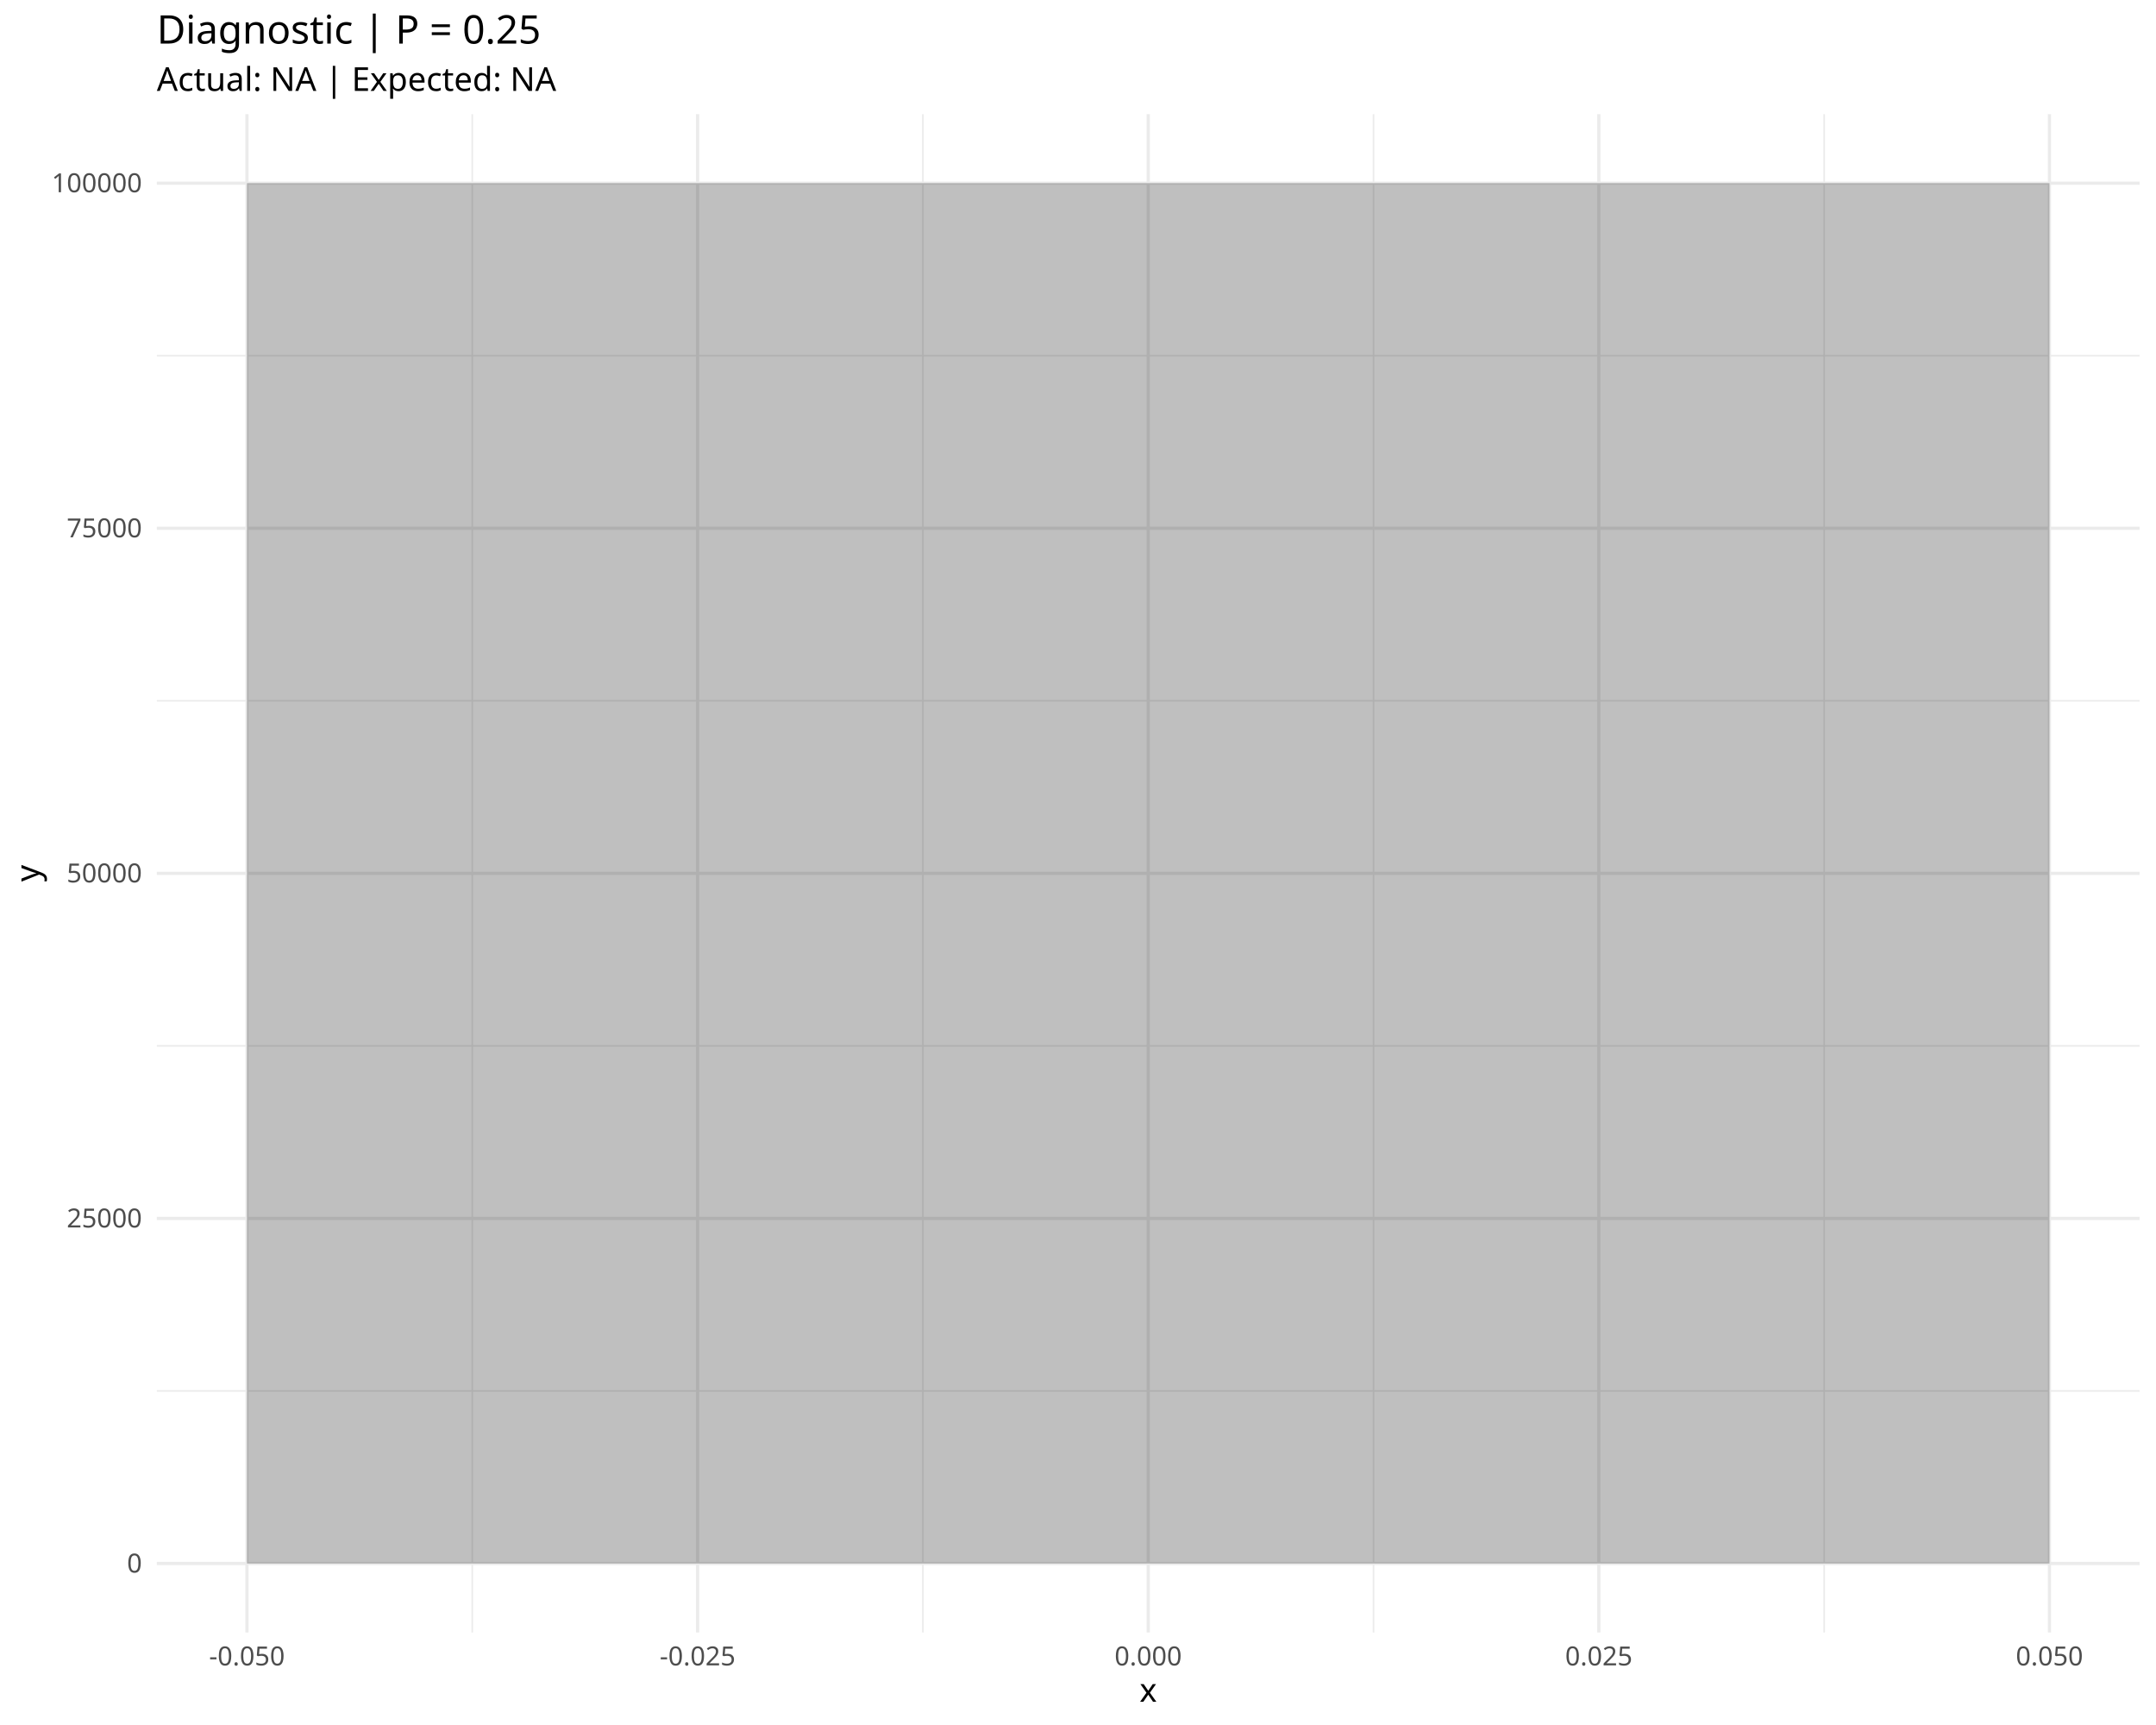
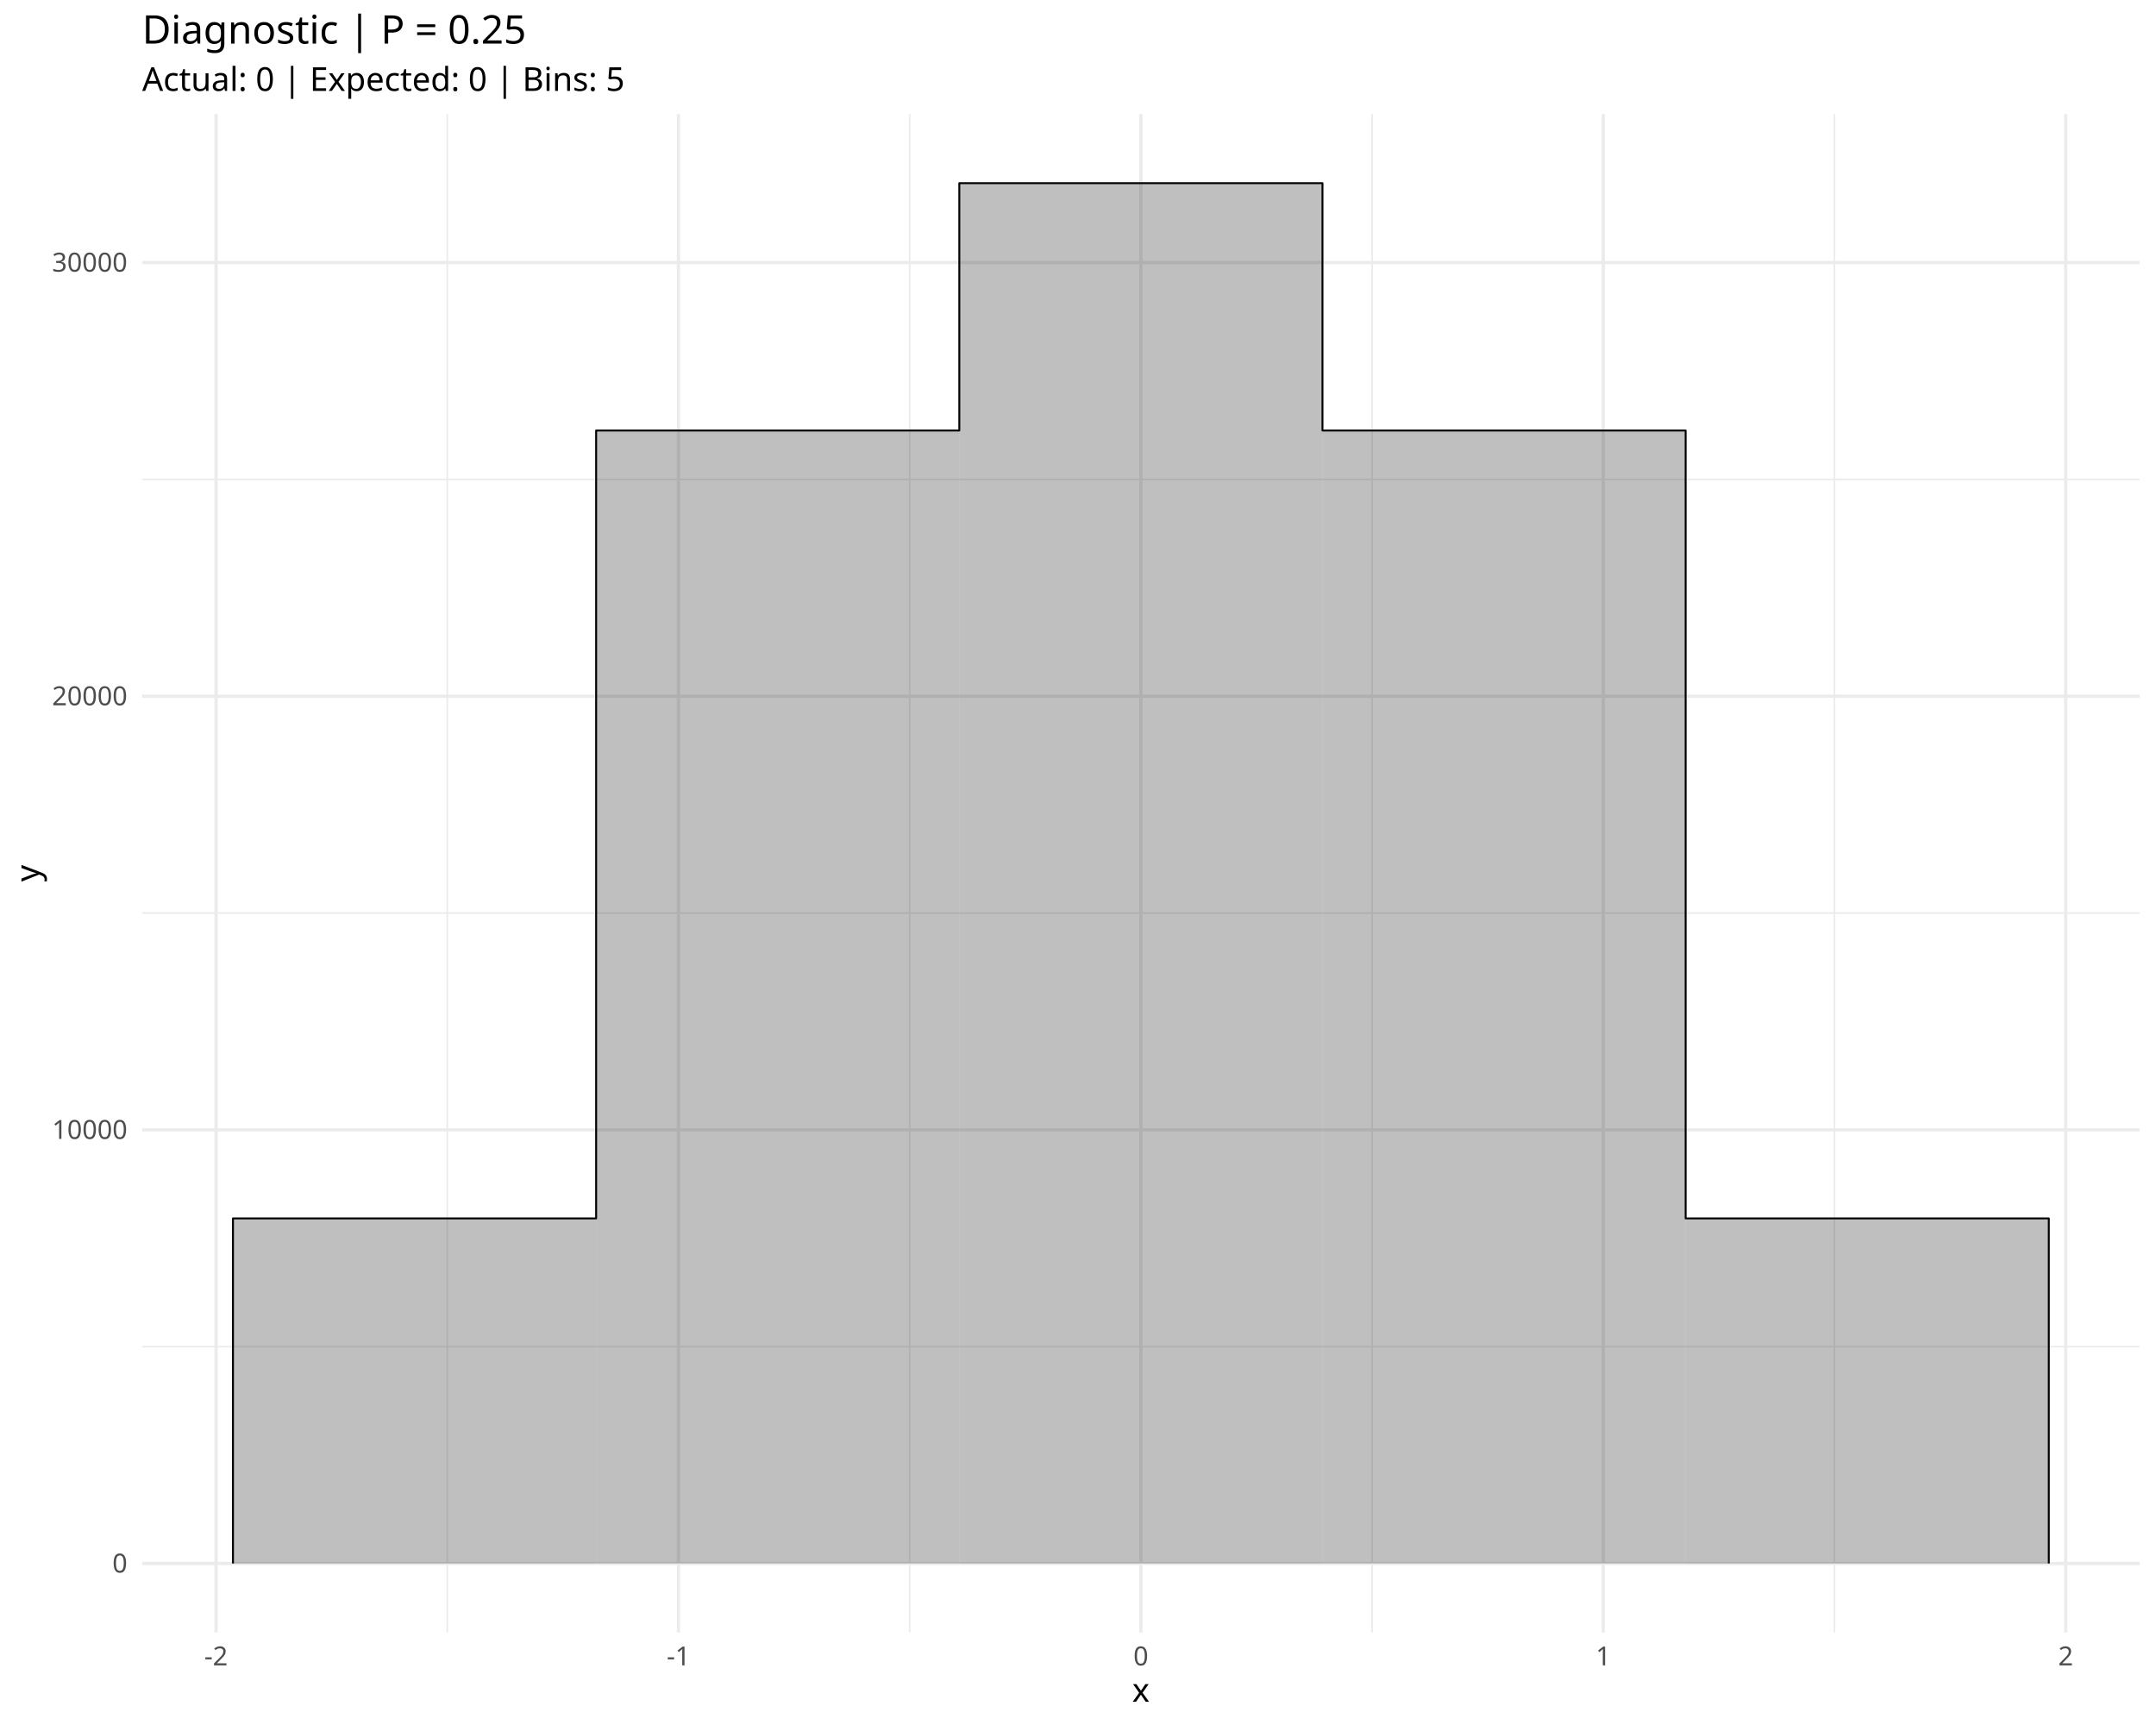
<svg xmlns="http://www.w3.org/2000/svg" class="svglite" data-engine-version="2.0" width="720.00pt" height="576.00pt" viewBox="0 0 720.00 576.00">
  <defs>
    <style type="text/css">
    .svglite line, .svglite polyline, .svglite polygon, .svglite path, .svglite rect, .svglite circle {
      fill: none;
      stroke: #000000;
      stroke-linecap: round;
      stroke-linejoin: round;
      stroke-miterlimit: 10.00;
    }
  </style>
  </defs>
  <rect width="100%" height="100%" style="stroke: none; fill: #FFFFFF;" />
  <defs>
    <clipPath id="cpMC4wMHw3MjAuMDB8MC4wMHw1NzYuMDA=">
      <rect x="0.00" y="0.00" width="720.00" height="576.00" />
    </clipPath>
  </defs>
  <g clip-path="url(#cpMC4wMHw3MjAuMDB8MC4wMHw1NzYuMDA=)">
    <rect x="0.00" y="0.00" width="720.00" height="576.00" style="stroke-width: 1.07; stroke: none; fill: #FFFFFF;" />
  </g>
  <defs>
-     <clipPath id="cpNTIuMzd8NzE0LjUyfDM4LjEyfDU0NS4xMQ==">
-       <rect x="52.37" y="38.12" width="662.15" height="507.00" />
+     <clipPath id="cpNDcuNDh8NzE0LjUyfDM4LjEyfDU0NS4xMQ==">
+       <rect x="47.48" y="38.12" width="667.04" height="507.00" />
    </clipPath>
  </defs>
-   <g clip-path="url(#cpNTIuMzd8NzE0LjUyfDM4LjEyfDU0NS4xMQ==)">
-     <polyline points="52.37,464.45 714.52,464.45 " style="stroke-width: 0.53; stroke: #EBEBEB; stroke-linecap: butt;" />
-     <polyline points="52.37,349.23 714.52,349.23 " style="stroke-width: 0.53; stroke: #EBEBEB; stroke-linecap: butt;" />
-     <polyline points="52.37,234.00 714.52,234.00 " style="stroke-width: 0.53; stroke: #EBEBEB; stroke-linecap: butt;" />
-     <polyline points="52.37,118.78 714.52,118.78 " style="stroke-width: 0.53; stroke: #EBEBEB; stroke-linecap: butt;" />
-     <polyline points="157.71,545.11 157.71,38.12 " style="stroke-width: 0.53; stroke: #EBEBEB; stroke-linecap: butt;" />
-     <polyline points="308.20,545.11 308.20,38.12 " style="stroke-width: 0.53; stroke: #EBEBEB; stroke-linecap: butt;" />
-     <polyline points="458.69,545.11 458.69,38.12 " style="stroke-width: 0.53; stroke: #EBEBEB; stroke-linecap: butt;" />
-     <polyline points="609.18,545.11 609.18,38.12 " style="stroke-width: 0.53; stroke: #EBEBEB; stroke-linecap: butt;" />
-     <polyline points="52.37,522.07 714.52,522.07 " style="stroke-width: 1.07; stroke: #EBEBEB; stroke-linecap: butt;" />
-     <polyline points="52.37,406.84 714.52,406.84 " style="stroke-width: 1.07; stroke: #EBEBEB; stroke-linecap: butt;" />
-     <polyline points="52.37,291.62 714.52,291.62 " style="stroke-width: 1.07; stroke: #EBEBEB; stroke-linecap: butt;" />
-     <polyline points="52.37,176.39 714.52,176.39 " style="stroke-width: 1.07; stroke: #EBEBEB; stroke-linecap: butt;" />
-     <polyline points="52.37,61.17 714.52,61.17 " style="stroke-width: 1.07; stroke: #EBEBEB; stroke-linecap: butt;" />
-     <polyline points="82.47,545.11 82.47,38.12 " style="stroke-width: 1.07; stroke: #EBEBEB; stroke-linecap: butt;" />
-     <polyline points="232.96,545.11 232.96,38.12 " style="stroke-width: 1.07; stroke: #EBEBEB; stroke-linecap: butt;" />
-     <polyline points="383.45,545.11 383.45,38.12 " style="stroke-width: 1.07; stroke: #EBEBEB; stroke-linecap: butt;" />
-     <polyline points="533.93,545.11 533.93,38.12 " style="stroke-width: 1.07; stroke: #EBEBEB; stroke-linecap: butt;" />
-     <polyline points="684.42,545.11 684.42,38.12 " style="stroke-width: 1.07; stroke: #EBEBEB; stroke-linecap: butt;" />
-     <rect x="82.47" y="61.16" width="601.95" height="460.91" style="stroke-width: 1.07; stroke: none; stroke-linecap: butt; stroke-linejoin: miter; fill: #000000; fill-opacity: 0.25;" />
+   <g clip-path="url(#cpNDcuNDh8NzE0LjUyfDM4LjEyfDU0NS4xMQ==)">
+     <polyline points="47.48,449.67 714.52,449.67 " style="stroke-width: 0.53; stroke: #EBEBEB; stroke-linecap: butt;" />
+     <polyline points="47.48,304.87 714.52,304.87 " style="stroke-width: 0.53; stroke: #EBEBEB; stroke-linecap: butt;" />
+     <polyline points="47.48,160.07 714.52,160.07 " style="stroke-width: 0.53; stroke: #EBEBEB; stroke-linecap: butt;" />
+     <polyline points="149.36,545.11 149.36,38.12 " style="stroke-width: 0.53; stroke: #EBEBEB; stroke-linecap: butt;" />
+     <polyline points="303.79,545.11 303.79,38.12 " style="stroke-width: 0.53; stroke: #EBEBEB; stroke-linecap: butt;" />
+     <polyline points="458.21,545.11 458.21,38.12 " style="stroke-width: 0.53; stroke: #EBEBEB; stroke-linecap: butt;" />
+     <polyline points="612.63,545.11 612.63,38.12 " style="stroke-width: 0.53; stroke: #EBEBEB; stroke-linecap: butt;" />
+     <polyline points="47.48,522.07 714.52,522.07 " style="stroke-width: 1.07; stroke: #EBEBEB; stroke-linecap: butt;" />
+     <polyline points="47.48,377.27 714.52,377.27 " style="stroke-width: 1.07; stroke: #EBEBEB; stroke-linecap: butt;" />
+     <polyline points="47.48,232.47 714.52,232.47 " style="stroke-width: 1.07; stroke: #EBEBEB; stroke-linecap: butt;" />
+     <polyline points="47.48,87.67 714.52,87.67 " style="stroke-width: 1.07; stroke: #EBEBEB; stroke-linecap: butt;" />
+     <polyline points="72.15,545.11 72.15,38.12 " style="stroke-width: 1.07; stroke: #EBEBEB; stroke-linecap: butt;" />
+     <polyline points="226.57,545.11 226.57,38.12 " style="stroke-width: 1.07; stroke: #EBEBEB; stroke-linecap: butt;" />
+     <polyline points="381.00,545.11 381.00,38.12 " style="stroke-width: 1.07; stroke: #EBEBEB; stroke-linecap: butt;" />
+     <polyline points="535.42,545.11 535.42,38.12 " style="stroke-width: 1.07; stroke: #EBEBEB; stroke-linecap: butt;" />
+     <polyline points="689.85,545.11 689.85,38.12 " style="stroke-width: 1.07; stroke: #EBEBEB; stroke-linecap: butt;" />
+     <rect x="77.80" y="406.84" width="121.28" height="115.23" style="stroke-width: 1.07; stroke: none; stroke-linecap: butt; stroke-linejoin: miter; fill: #000000; fill-opacity: 0.25;" />
+     <rect x="199.08" y="143.75" width="121.28" height="378.31" style="stroke-width: 1.07; stroke: none; stroke-linecap: butt; stroke-linejoin: miter; fill: #000000; fill-opacity: 0.25;" />
+     <rect x="320.36" y="61.16" width="121.28" height="460.91" style="stroke-width: 1.07; stroke: none; stroke-linecap: butt; stroke-linejoin: miter; fill: #000000; fill-opacity: 0.25;" />
+     <rect x="441.64" y="143.75" width="121.28" height="378.31" style="stroke-width: 1.07; stroke: none; stroke-linecap: butt; stroke-linejoin: miter; fill: #000000; fill-opacity: 0.25;" />
+     <rect x="562.92" y="406.84" width="121.28" height="115.23" style="stroke-width: 1.07; stroke: none; stroke-linecap: butt; stroke-linejoin: miter; fill: #000000; fill-opacity: 0.25;" />
+     <polyline points="77.80,522.07 77.80,406.84 199.08,406.84 199.08,143.75 320.36,143.75 320.36,61.16 441.64,61.16 441.64,143.75 562.92,143.75 562.92,406.84 684.20,406.84 684.20,522.07 " style="stroke-width: 0.64; stroke-linecap: butt;" />
  </g>
  <g clip-path="url(#cpMC4wMHw3MjAuMDB8MC4wMHw1NzYuMDA=)">
-     <text x="47.44" y="525.10" text-anchor="end" style="font-size: 8.80px; fill: #4D4D4D; font-family: sans;" textLength="4.89px" lengthAdjust="spacingAndGlyphs">0</text>
-     <text x="47.44" y="409.87" text-anchor="end" style="font-size: 8.80px; fill: #4D4D4D; font-family: sans;" textLength="24.47px" lengthAdjust="spacingAndGlyphs">25000</text>
-     <text x="47.44" y="294.64" text-anchor="end" style="font-size: 8.80px; fill: #4D4D4D; font-family: sans;" textLength="24.47px" lengthAdjust="spacingAndGlyphs">50000</text>
-     <text x="47.44" y="179.42" text-anchor="end" style="font-size: 8.80px; fill: #4D4D4D; font-family: sans;" textLength="24.47px" lengthAdjust="spacingAndGlyphs">75000</text>
-     <text x="47.44" y="64.19" text-anchor="end" style="font-size: 8.80px; fill: #4D4D4D; font-family: sans;" textLength="29.37px" lengthAdjust="spacingAndGlyphs">100000</text>
-     <text x="82.47" y="556.10" text-anchor="middle" style="font-size: 8.80px; fill: #4D4D4D; font-family: sans;" textLength="24.95px" lengthAdjust="spacingAndGlyphs">-0.050</text>
-     <text x="232.96" y="556.10" text-anchor="middle" style="font-size: 8.80px; fill: #4D4D4D; font-family: sans;" textLength="24.95px" lengthAdjust="spacingAndGlyphs">-0.025</text>
-     <text x="383.45" y="556.10" text-anchor="middle" style="font-size: 8.80px; fill: #4D4D4D; font-family: sans;" textLength="22.02px" lengthAdjust="spacingAndGlyphs">0.000</text>
-     <text x="533.93" y="556.10" text-anchor="middle" style="font-size: 8.80px; fill: #4D4D4D; font-family: sans;" textLength="22.02px" lengthAdjust="spacingAndGlyphs">0.025</text>
-     <text x="684.42" y="556.10" text-anchor="middle" style="font-size: 8.80px; fill: #4D4D4D; font-family: sans;" textLength="22.02px" lengthAdjust="spacingAndGlyphs">0.050</text>
-     <text x="383.45" y="568.24" text-anchor="middle" style="font-size: 11.00px; font-family: sans;" textLength="5.50px" lengthAdjust="spacingAndGlyphs">x</text>
+     <text x="42.55" y="525.10" text-anchor="end" style="font-size: 8.80px; fill: #4D4D4D; font-family: sans;" textLength="4.89px" lengthAdjust="spacingAndGlyphs">0</text>
+     <text x="42.55" y="380.30" text-anchor="end" style="font-size: 8.80px; fill: #4D4D4D; font-family: sans;" textLength="24.47px" lengthAdjust="spacingAndGlyphs">10000</text>
+     <text x="42.55" y="235.50" text-anchor="end" style="font-size: 8.80px; fill: #4D4D4D; font-family: sans;" textLength="24.47px" lengthAdjust="spacingAndGlyphs">20000</text>
+     <text x="42.55" y="90.70" text-anchor="end" style="font-size: 8.80px; fill: #4D4D4D; font-family: sans;" textLength="24.47px" lengthAdjust="spacingAndGlyphs">30000</text>
+     <text x="72.15" y="556.10" text-anchor="middle" style="font-size: 8.80px; fill: #4D4D4D; font-family: sans;" textLength="7.82px" lengthAdjust="spacingAndGlyphs">-2</text>
+     <text x="226.57" y="556.10" text-anchor="middle" style="font-size: 8.80px; fill: #4D4D4D; font-family: sans;" textLength="7.82px" lengthAdjust="spacingAndGlyphs">-1</text>
+     <text x="381.00" y="556.10" text-anchor="middle" style="font-size: 8.80px; fill: #4D4D4D; font-family: sans;" textLength="4.89px" lengthAdjust="spacingAndGlyphs">0</text>
+     <text x="535.42" y="556.10" text-anchor="middle" style="font-size: 8.80px; fill: #4D4D4D; font-family: sans;" textLength="4.89px" lengthAdjust="spacingAndGlyphs">1</text>
+     <text x="689.85" y="556.10" text-anchor="middle" style="font-size: 8.80px; fill: #4D4D4D; font-family: sans;" textLength="4.89px" lengthAdjust="spacingAndGlyphs">2</text>
+     <text x="381.00" y="568.24" text-anchor="middle" style="font-size: 11.00px; font-family: sans;" textLength="5.50px" lengthAdjust="spacingAndGlyphs">x</text>
    <text transform="translate(13.05,291.61) rotate(-90)" text-anchor="middle" style="font-size: 11.00px; font-family: sans;" textLength="5.50px" lengthAdjust="spacingAndGlyphs">y</text>
-     <text x="52.37" y="30.35" style="font-size: 11.00px; font-family: sans;" textLength="128.22px" lengthAdjust="spacingAndGlyphs">Actual: NA | Expected: NA</text>
-     <text x="52.37" y="14.56" style="font-size: 13.20px; font-family: sans;" textLength="121.95px" lengthAdjust="spacingAndGlyphs">Diagnostic | P = 0.25</text>
+     <text x="47.48" y="30.35" style="font-size: 11.00px; font-family: sans;" textLength="152.49px" lengthAdjust="spacingAndGlyphs">Actual: 0 | Expected: 0 | Bins: 5</text>
+     <text x="47.48" y="14.56" style="font-size: 13.20px; font-family: sans;" textLength="121.95px" lengthAdjust="spacingAndGlyphs">Diagnostic | P = 0.25</text>
  </g>
</svg>
